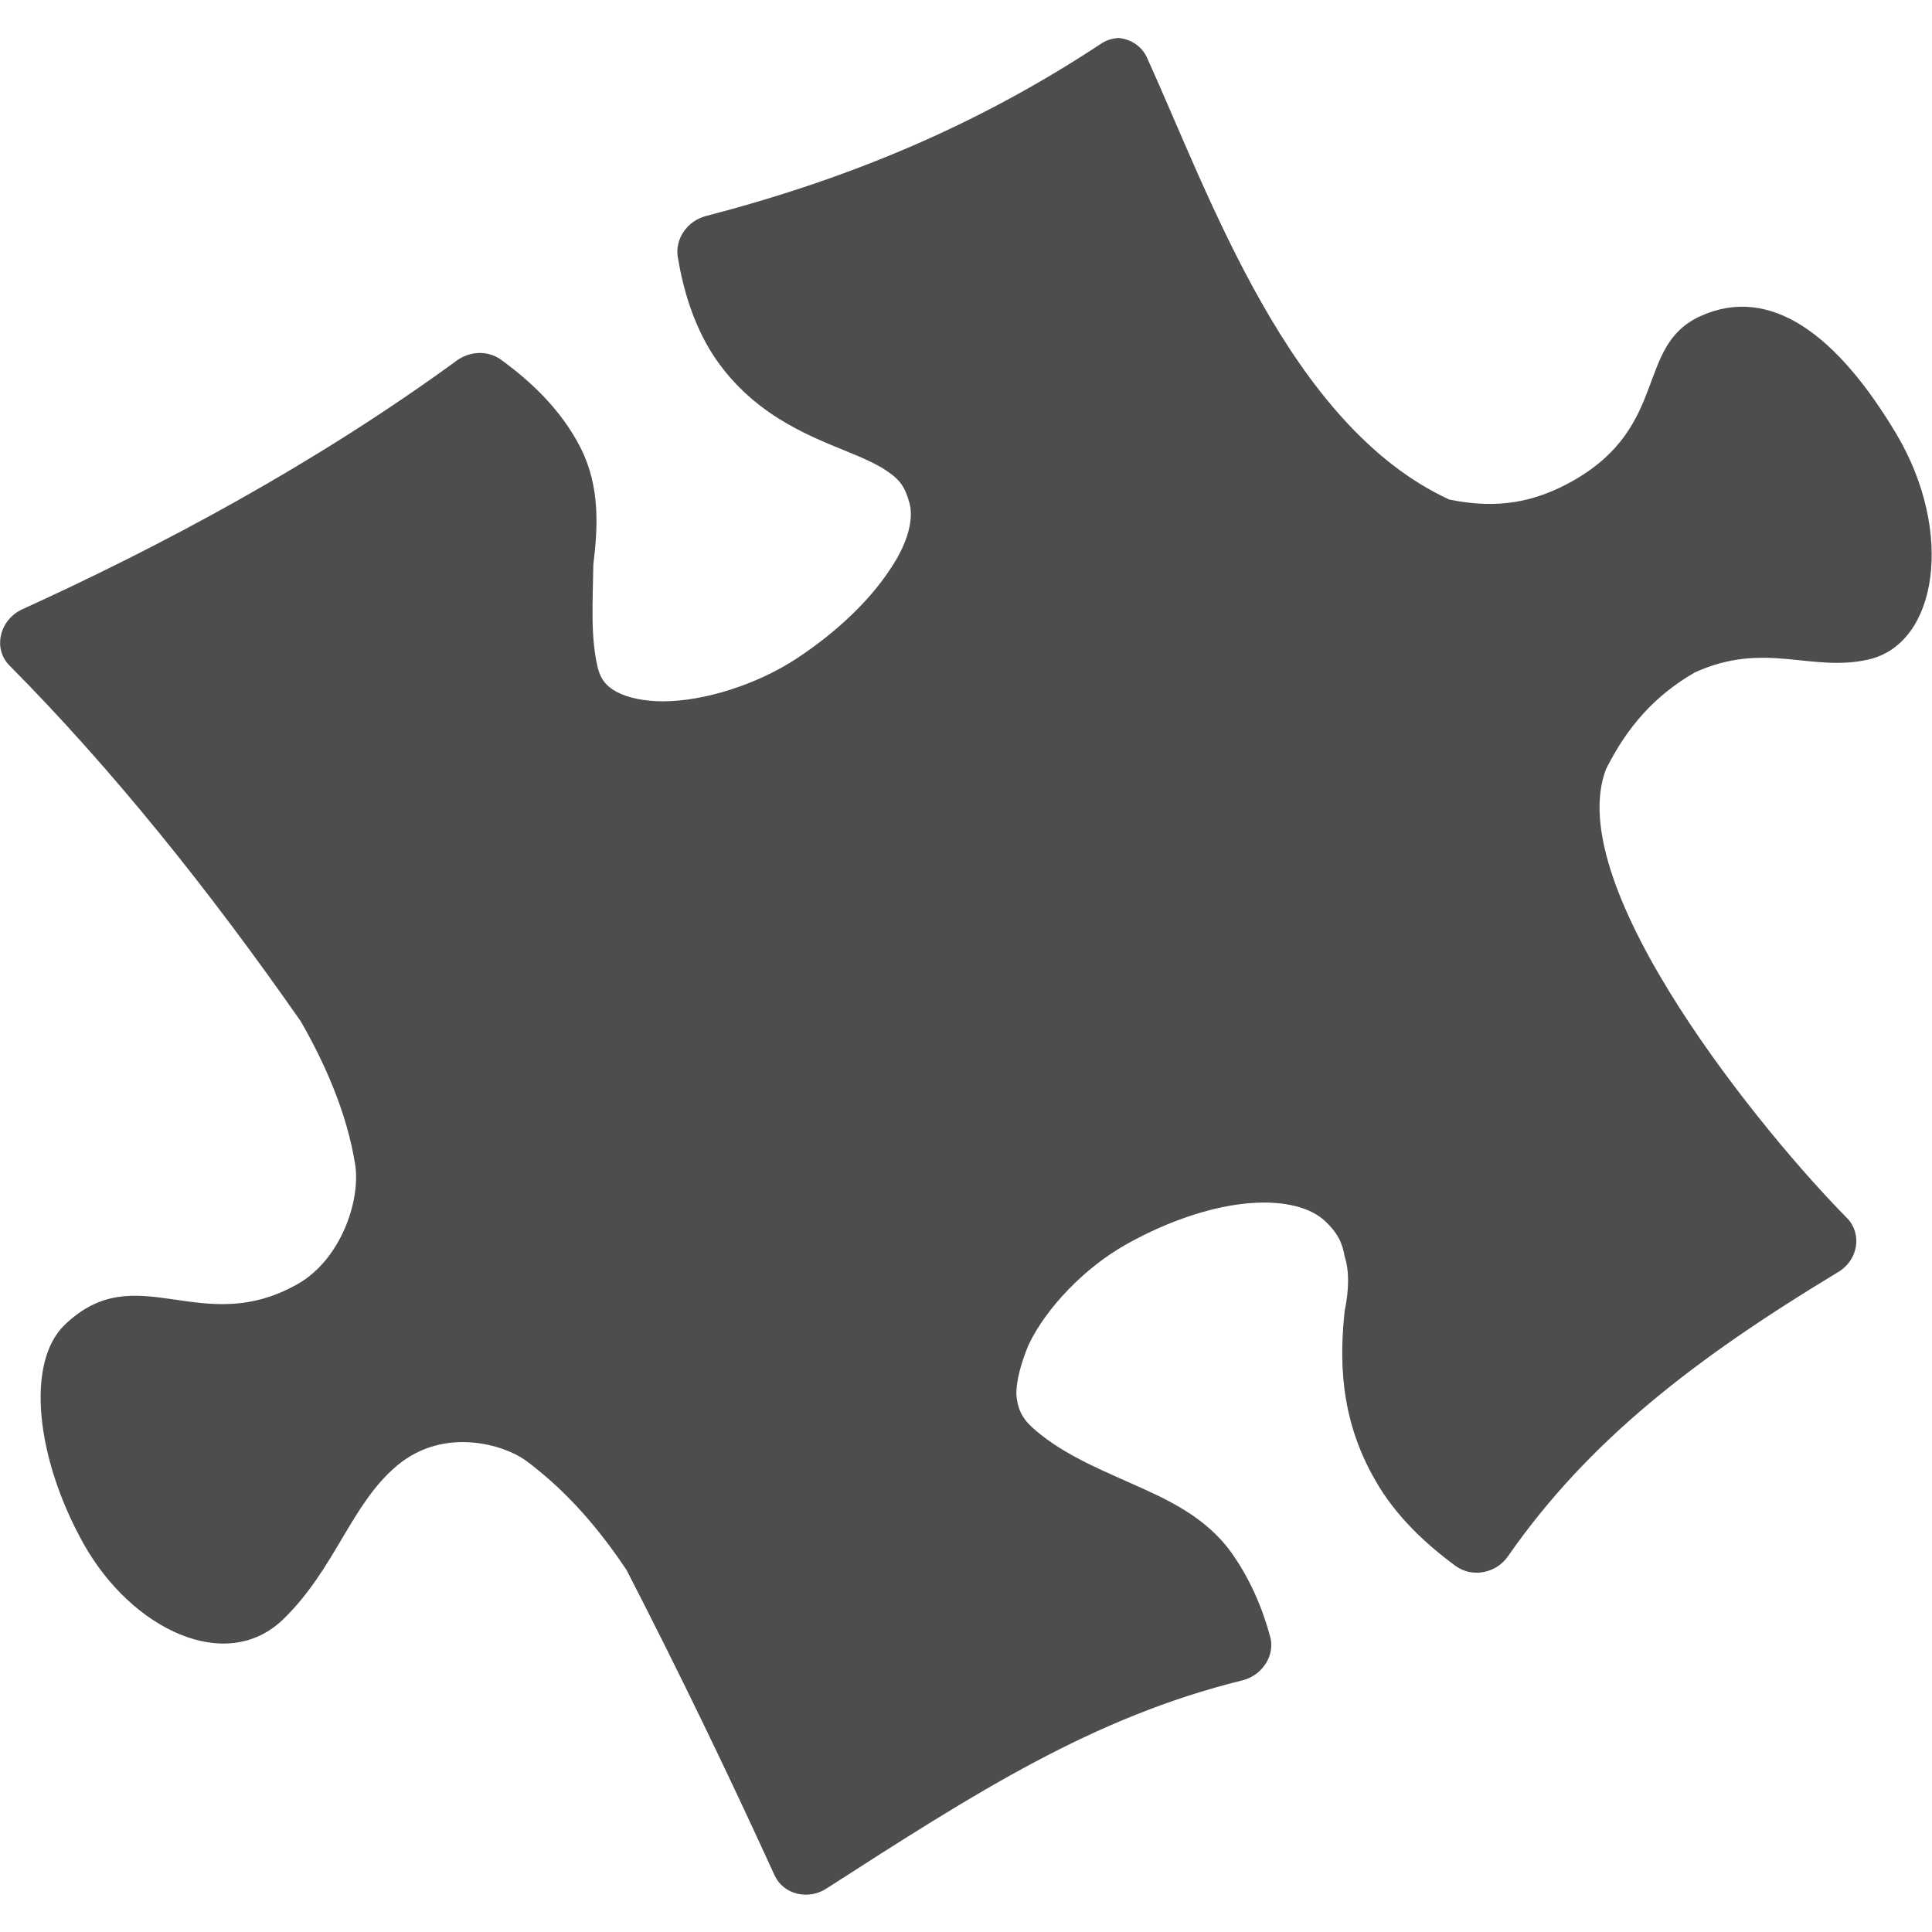
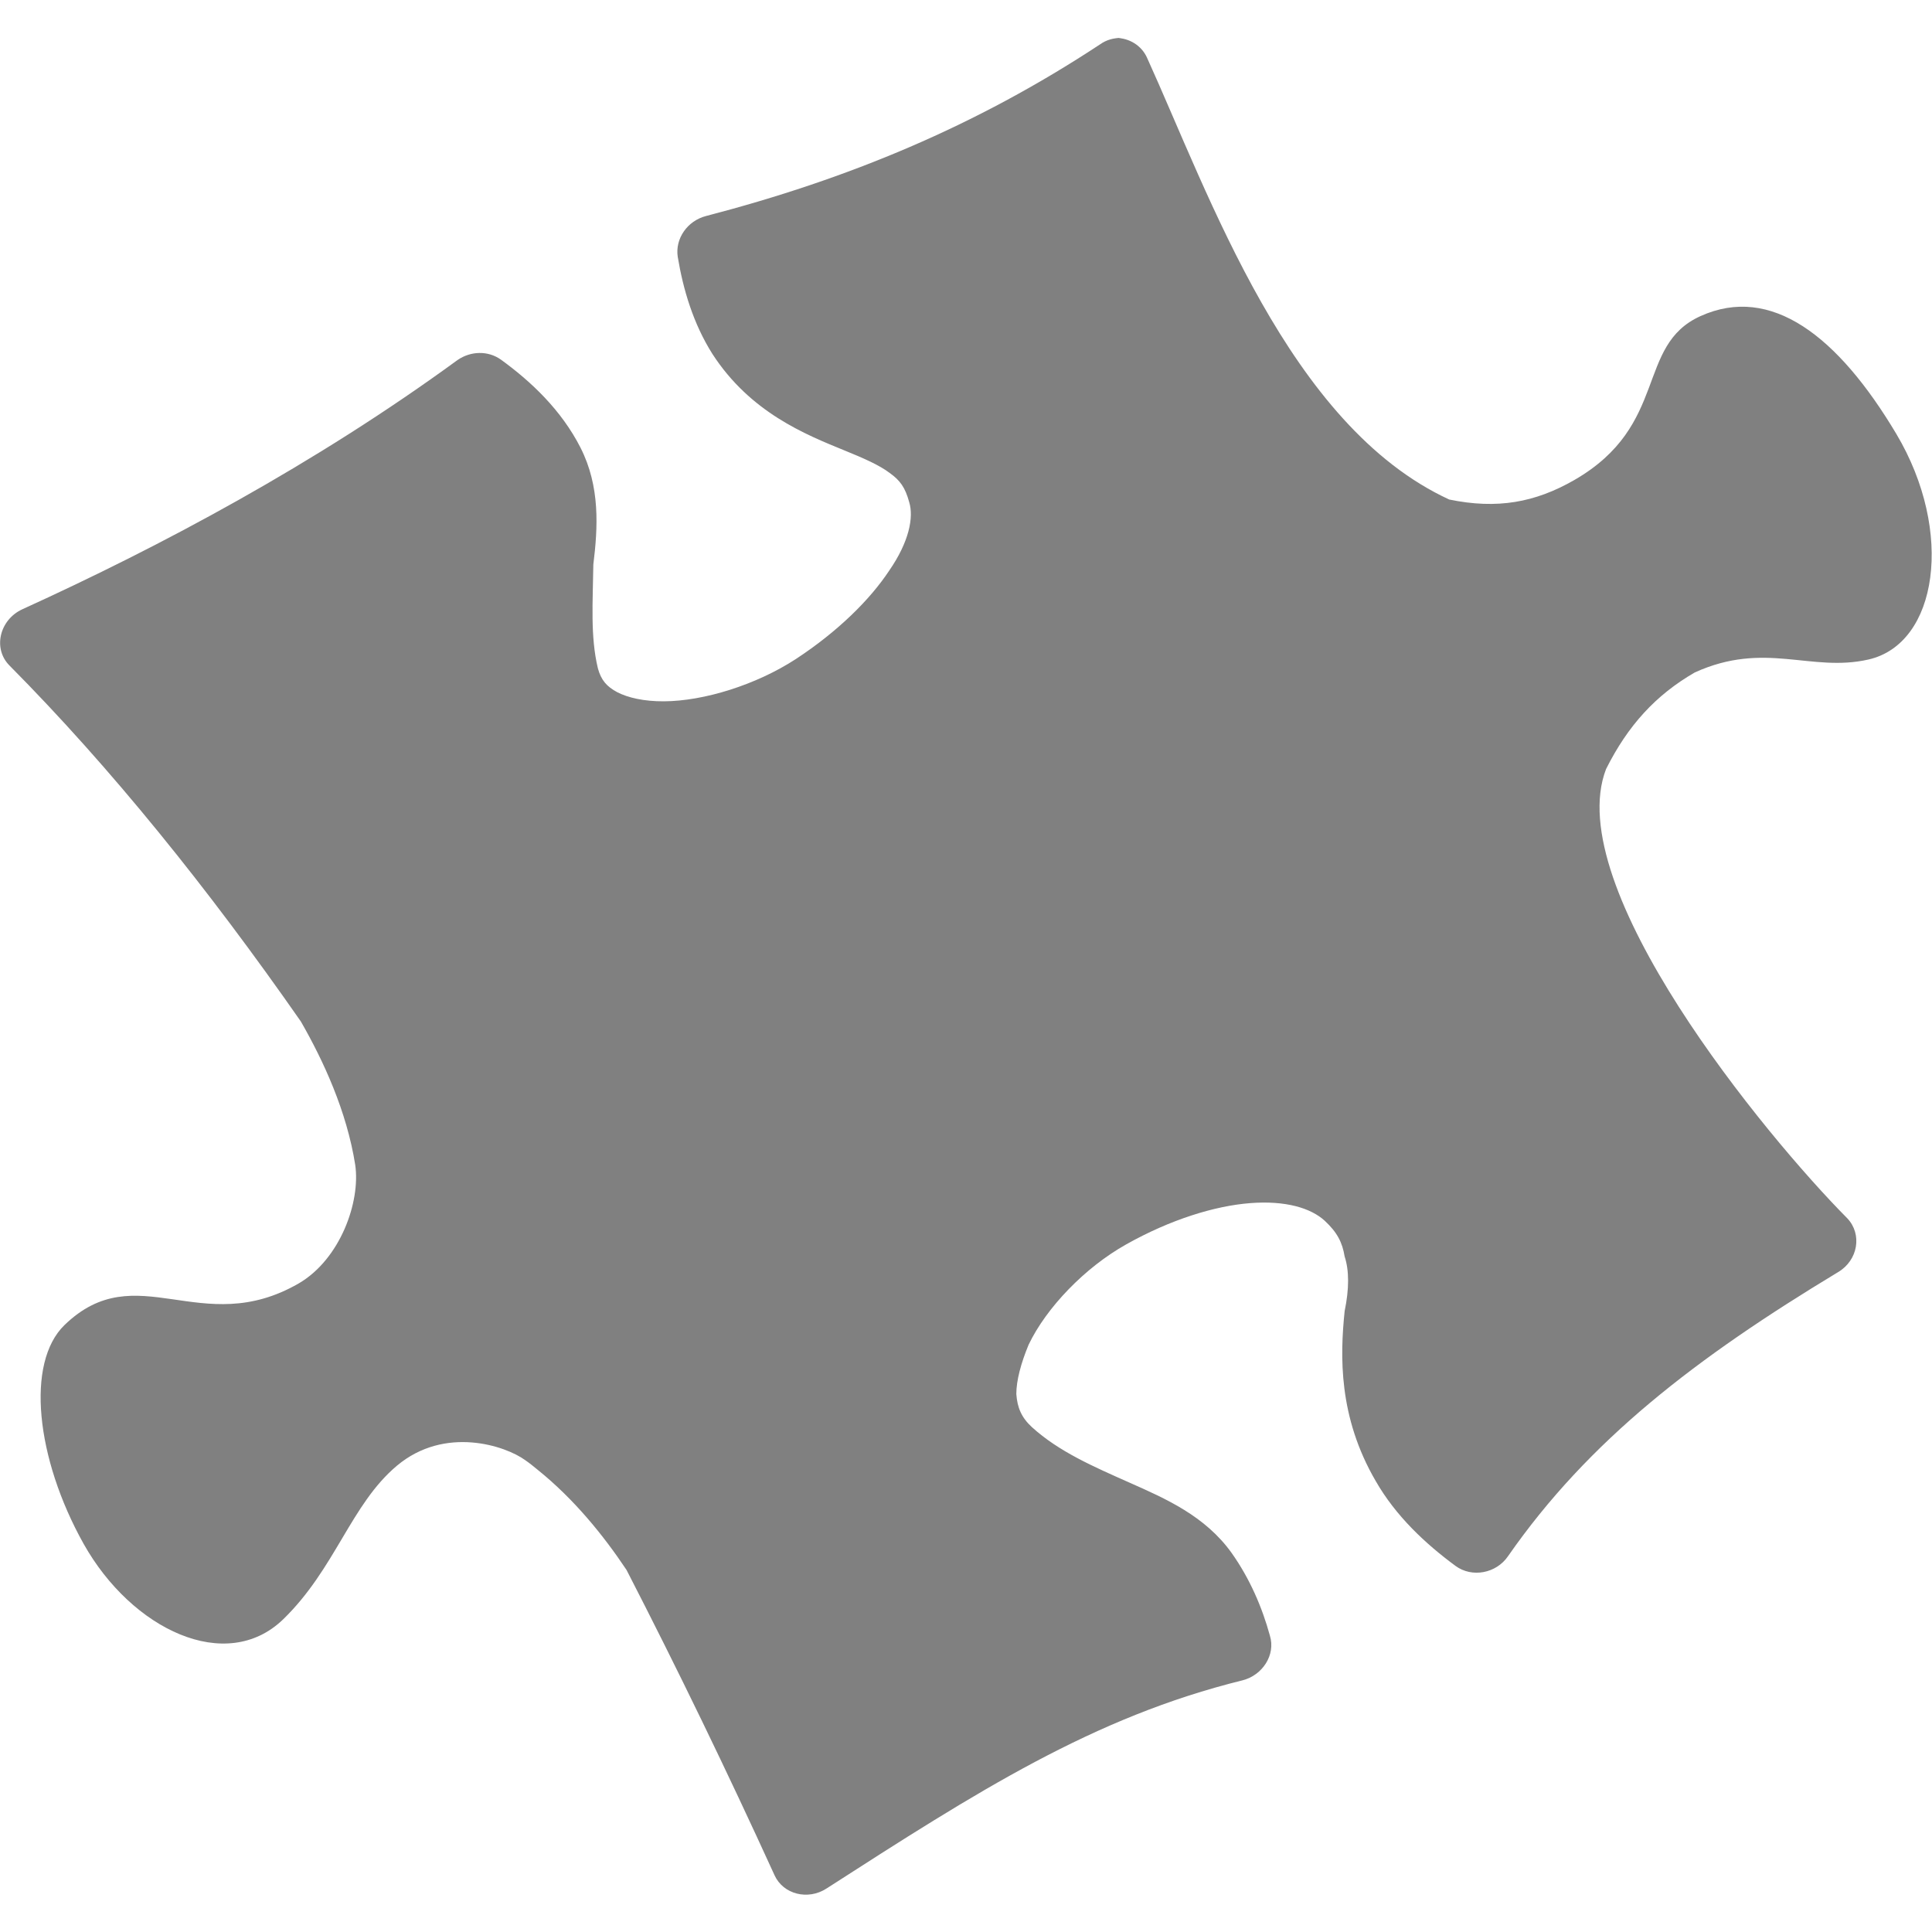
- <svg xmlns="http://www.w3.org/2000/svg" xmlns:ns1="http://www.openswatchbook.org/uri/2009/osb" height="16" id="svg7384" version="1.1" width="16">
-   <defs id="defs7386">
-     <linearGradient id="linearGradient7212" ns1:paint="solid">
-       <stop id="stop7214" offset="0" style="stop-color:#000000;stop-opacity:1;" />
-     </linearGradient>
-   </defs>
-   <g id="layer9" style="display:inline" transform="translate(-323.0002,125)">
-     <path style="fill:#4d4d4d;fill-opacity:1;fill-rule:evenodd;stroke:none;stroke-width:1;stroke-linecap:butt;stroke-linejoin:round;stroke-miterlimit:4;stroke-dasharray:none;stroke-opacity:1" d="m 332.289,-124.686 c -0.064,-5.3e-4 -0.125,0.015 -0.178,0.053 -1.03,0.679 -2.089,1.116 -3.264,1.422 -0.155,0.04 -0.257,0.188 -0.234,0.338 0.045,0.272 0.129,0.554 0.287,0.804 0.314,0.485 0.77,0.667 1.093,0.799 0.163,0.066 0.291,0.123 0.374,0.186 0.087,0.062 0.129,0.119 0.163,0.243 0.038,0.125 0,0.327 -0.166,0.567 -0.159,0.24 -0.424,0.503 -0.773,0.732 -0.329,0.214 -0.761,0.348 -1.092,0.35 -0.166,0.001 -0.299,-0.03 -0.388,-0.076 -0.087,-0.047 -0.132,-0.099 -0.159,-0.196 -0.064,-0.264 -0.042,-0.553 -0.038,-0.861 0.038,-0.308 0.057,-0.646 -0.106,-0.967 v -1.8e-4 c -0.159,-0.312 -0.409,-0.548 -0.66,-0.73 -0.106,-0.075 -0.249,-0.072 -0.359,0.004 -1.179,0.861 -2.457,1.542 -3.604,2.064 -0.189,0.087 -0.246,0.326 -0.106,0.466 0.84,0.847 1.644,1.845 2.413,2.948 0.185,0.322 0.38,0.742 0.45,1.187 0.045,0.308 -0.125,0.782 -0.468,0.982 -0.81,0.467 -1.342,-0.234 -1.94,0.345 -0.321,0.312 -0.238,1.102 0.159,1.812 0.399,0.71 1.18,1.081 1.652,0.625 0.433,-0.42 0.561,-0.953 0.943,-1.273 0.398,-0.333 0.899,-0.164 1.061,-0.046 0.038,0.026 0.072,0.054 0.106,0.082 0.299,0.241 0.541,0.539 0.734,0.828 0.424,0.824 0.834,1.67 1.226,2.529 0.072,0.157 0.276,0.209 0.43,0.109 1.251,-0.805 2.21,-1.419 3.445,-1.724 0.166,-0.042 0.276,-0.211 0.227,-0.37 -0.064,-0.234 -0.166,-0.472 -0.317,-0.685 -0.219,-0.306 -0.545,-0.449 -0.845,-0.582 -0.299,-0.133 -0.586,-0.257 -0.809,-0.46 -0.087,-0.08 -0.121,-0.162 -0.129,-0.274 0,-0.112 0.038,-0.255 0.102,-0.409 0.147,-0.307 0.466,-0.639 0.809,-0.831 0.367,-0.206 0.732,-0.318 1.025,-0.341 0.295,-0.023 0.503,0.041 0.617,0.145 0.106,0.098 0.147,0.182 0.166,0.297 0.038,0.116 0.038,0.268 0,0.452 -0.038,0.369 -0.053,0.875 0.257,1.407 0.166,0.29 0.411,0.519 0.662,0.704 0.136,0.099 0.336,0.062 0.434,-0.081 0.67,-0.963 1.558,-1.643 2.734,-2.353 0.166,-0.099 0.2,-0.314 0.076,-0.445 -0.681,-0.686 -2.375,-2.746 -1.998,-3.721 0.181,-0.361 0.411,-0.613 0.735,-0.8 0.581,-0.264 0.96,0.002 1.438,-0.107 0.573,-0.13 0.714,-1.056 0.231,-1.868 -0.484,-0.812 -1.038,-1.24 -1.622,-0.976 -0.54,0.244 -0.257,0.903 -1.044,1.357 -0.325,0.187 -0.64,0.244 -1.037,0.162 -1.329,-0.613 -1.984,-2.518 -2.504,-3.662 -0.045,-0.097 -0.144,-0.16 -0.257,-0.161 z" id="path7276" />
+ <svg xmlns="http://www.w3.org/2000/svg" width="16" height="16" version="1.1">
+   <g transform="translate(-323.0002,125)">
+     <path style="fill:#808080;fill-rule:evenodd" d="m 332.289,-124.686 c -0.064,-5.3e-4 -0.125,0.015 -0.178,0.053 -1.03,0.679 -2.089,1.116 -3.264,1.422 -0.155,0.04 -0.257,0.188 -0.234,0.338 0.045,0.272 0.129,0.554 0.287,0.804 0.314,0.485 0.77,0.667 1.093,0.799 0.163,0.066 0.291,0.123 0.374,0.186 0.087,0.062 0.129,0.119 0.163,0.243 0.038,0.125 0,0.327 -0.166,0.567 -0.159,0.24 -0.424,0.503 -0.773,0.732 -0.329,0.214 -0.761,0.348 -1.092,0.35 -0.166,0.001 -0.299,-0.03 -0.388,-0.076 -0.087,-0.047 -0.132,-0.099 -0.159,-0.196 -0.064,-0.264 -0.042,-0.553 -0.038,-0.861 0.038,-0.308 0.057,-0.646 -0.106,-0.967 v -1.8e-4 c -0.159,-0.312 -0.409,-0.548 -0.66,-0.73 -0.106,-0.075 -0.249,-0.072 -0.359,0.004 -1.179,0.861 -2.457,1.542 -3.604,2.064 -0.189,0.087 -0.246,0.326 -0.106,0.466 0.84,0.847 1.644,1.845 2.413,2.948 0.185,0.322 0.38,0.742 0.45,1.187 0.045,0.308 -0.125,0.782 -0.468,0.982 -0.81,0.467 -1.342,-0.234 -1.94,0.345 -0.321,0.312 -0.238,1.102 0.159,1.812 0.399,0.71 1.18,1.081 1.652,0.625 0.433,-0.42 0.561,-0.953 0.943,-1.273 0.398,-0.333 0.899,-0.164 1.061,-0.046 0.038,0.026 0.072,0.054 0.106,0.082 0.299,0.241 0.541,0.539 0.734,0.828 0.424,0.824 0.834,1.67 1.226,2.529 0.072,0.157 0.276,0.209 0.43,0.109 1.251,-0.805 2.21,-1.419 3.445,-1.724 0.166,-0.042 0.276,-0.211 0.227,-0.37 -0.064,-0.234 -0.166,-0.472 -0.317,-0.685 -0.219,-0.306 -0.545,-0.449 -0.845,-0.582 -0.299,-0.133 -0.586,-0.257 -0.809,-0.46 -0.087,-0.08 -0.121,-0.162 -0.129,-0.274 0,-0.112 0.038,-0.255 0.102,-0.409 0.147,-0.307 0.466,-0.639 0.809,-0.831 0.367,-0.206 0.732,-0.318 1.025,-0.341 0.295,-0.023 0.503,0.041 0.617,0.145 0.106,0.098 0.147,0.182 0.166,0.297 0.038,0.116 0.038,0.268 0,0.452 -0.038,0.369 -0.053,0.875 0.257,1.407 0.166,0.29 0.411,0.519 0.662,0.704 0.136,0.099 0.336,0.062 0.434,-0.081 0.67,-0.963 1.558,-1.643 2.734,-2.353 0.166,-0.099 0.2,-0.314 0.076,-0.445 -0.681,-0.686 -2.375,-2.746 -1.998,-3.721 0.181,-0.361 0.411,-0.613 0.735,-0.8 0.581,-0.264 0.96,0.002 1.438,-0.107 0.573,-0.13 0.714,-1.056 0.231,-1.868 -0.484,-0.812 -1.038,-1.24 -1.622,-0.976 -0.54,0.244 -0.257,0.903 -1.044,1.357 -0.325,0.187 -0.64,0.244 -1.037,0.162 -1.329,-0.613 -1.984,-2.518 -2.504,-3.662 -0.045,-0.097 -0.144,-0.16 -0.257,-0.161 z" />
  </g>
</svg>
